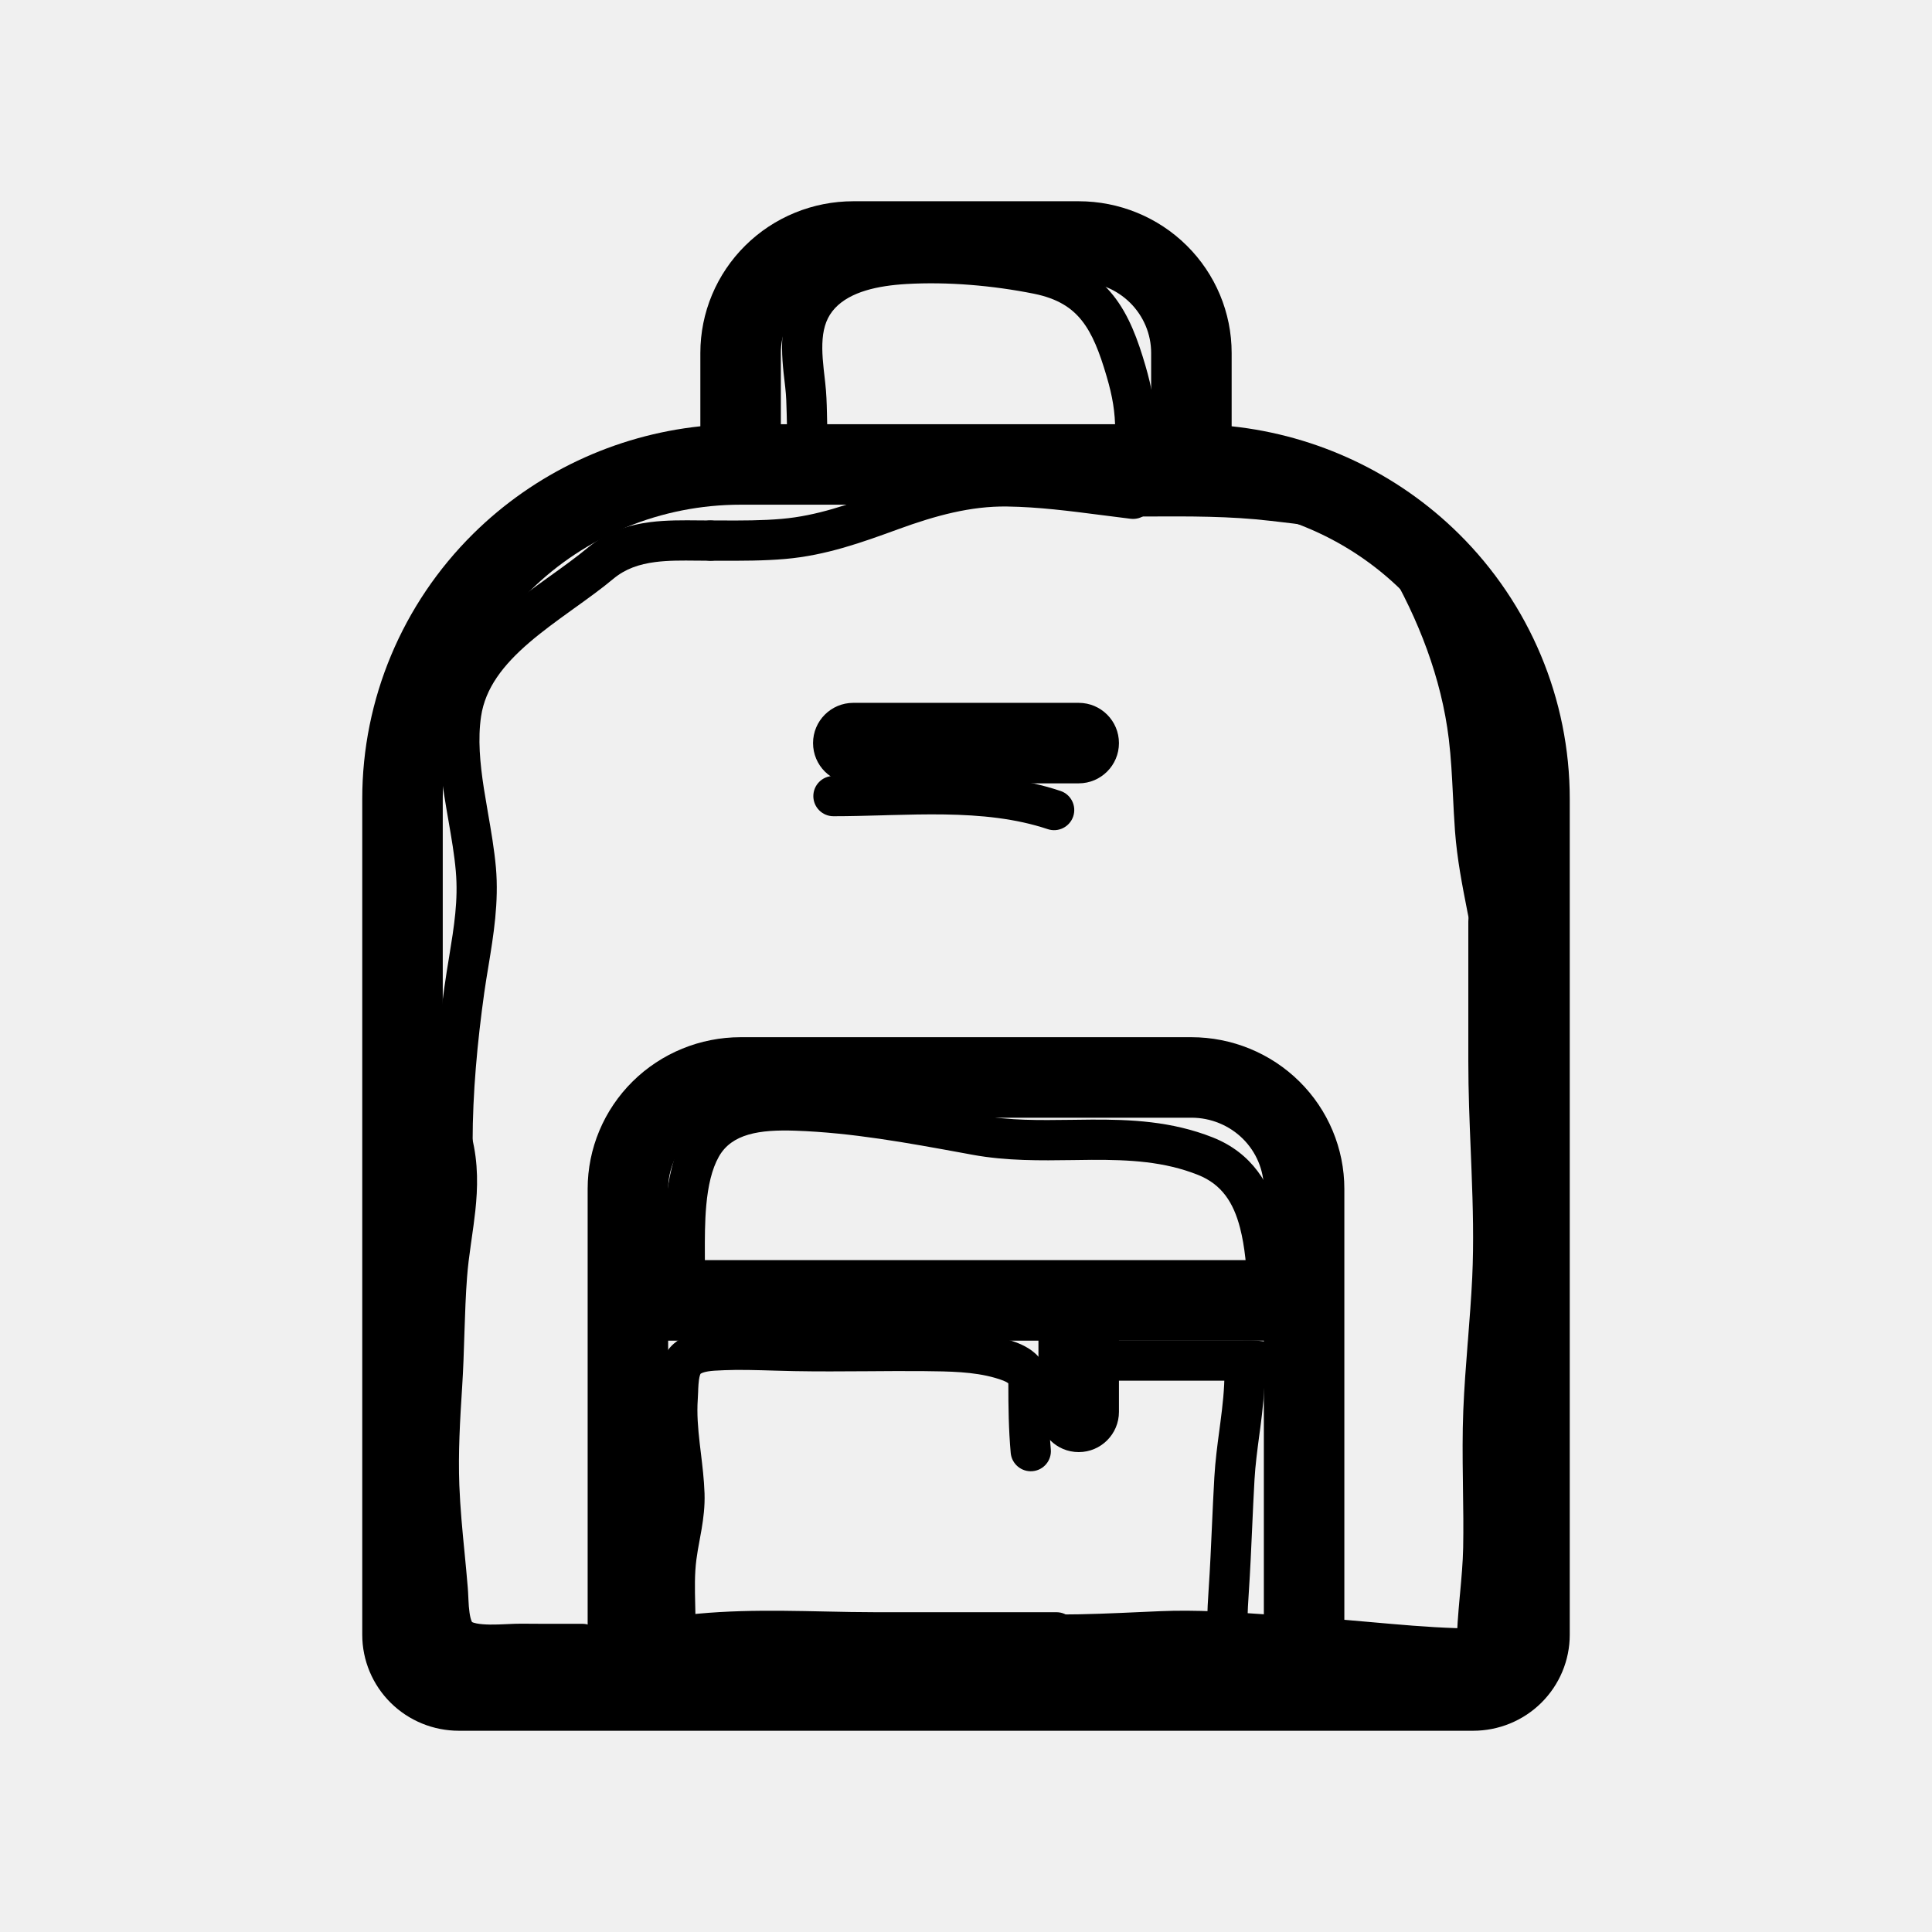
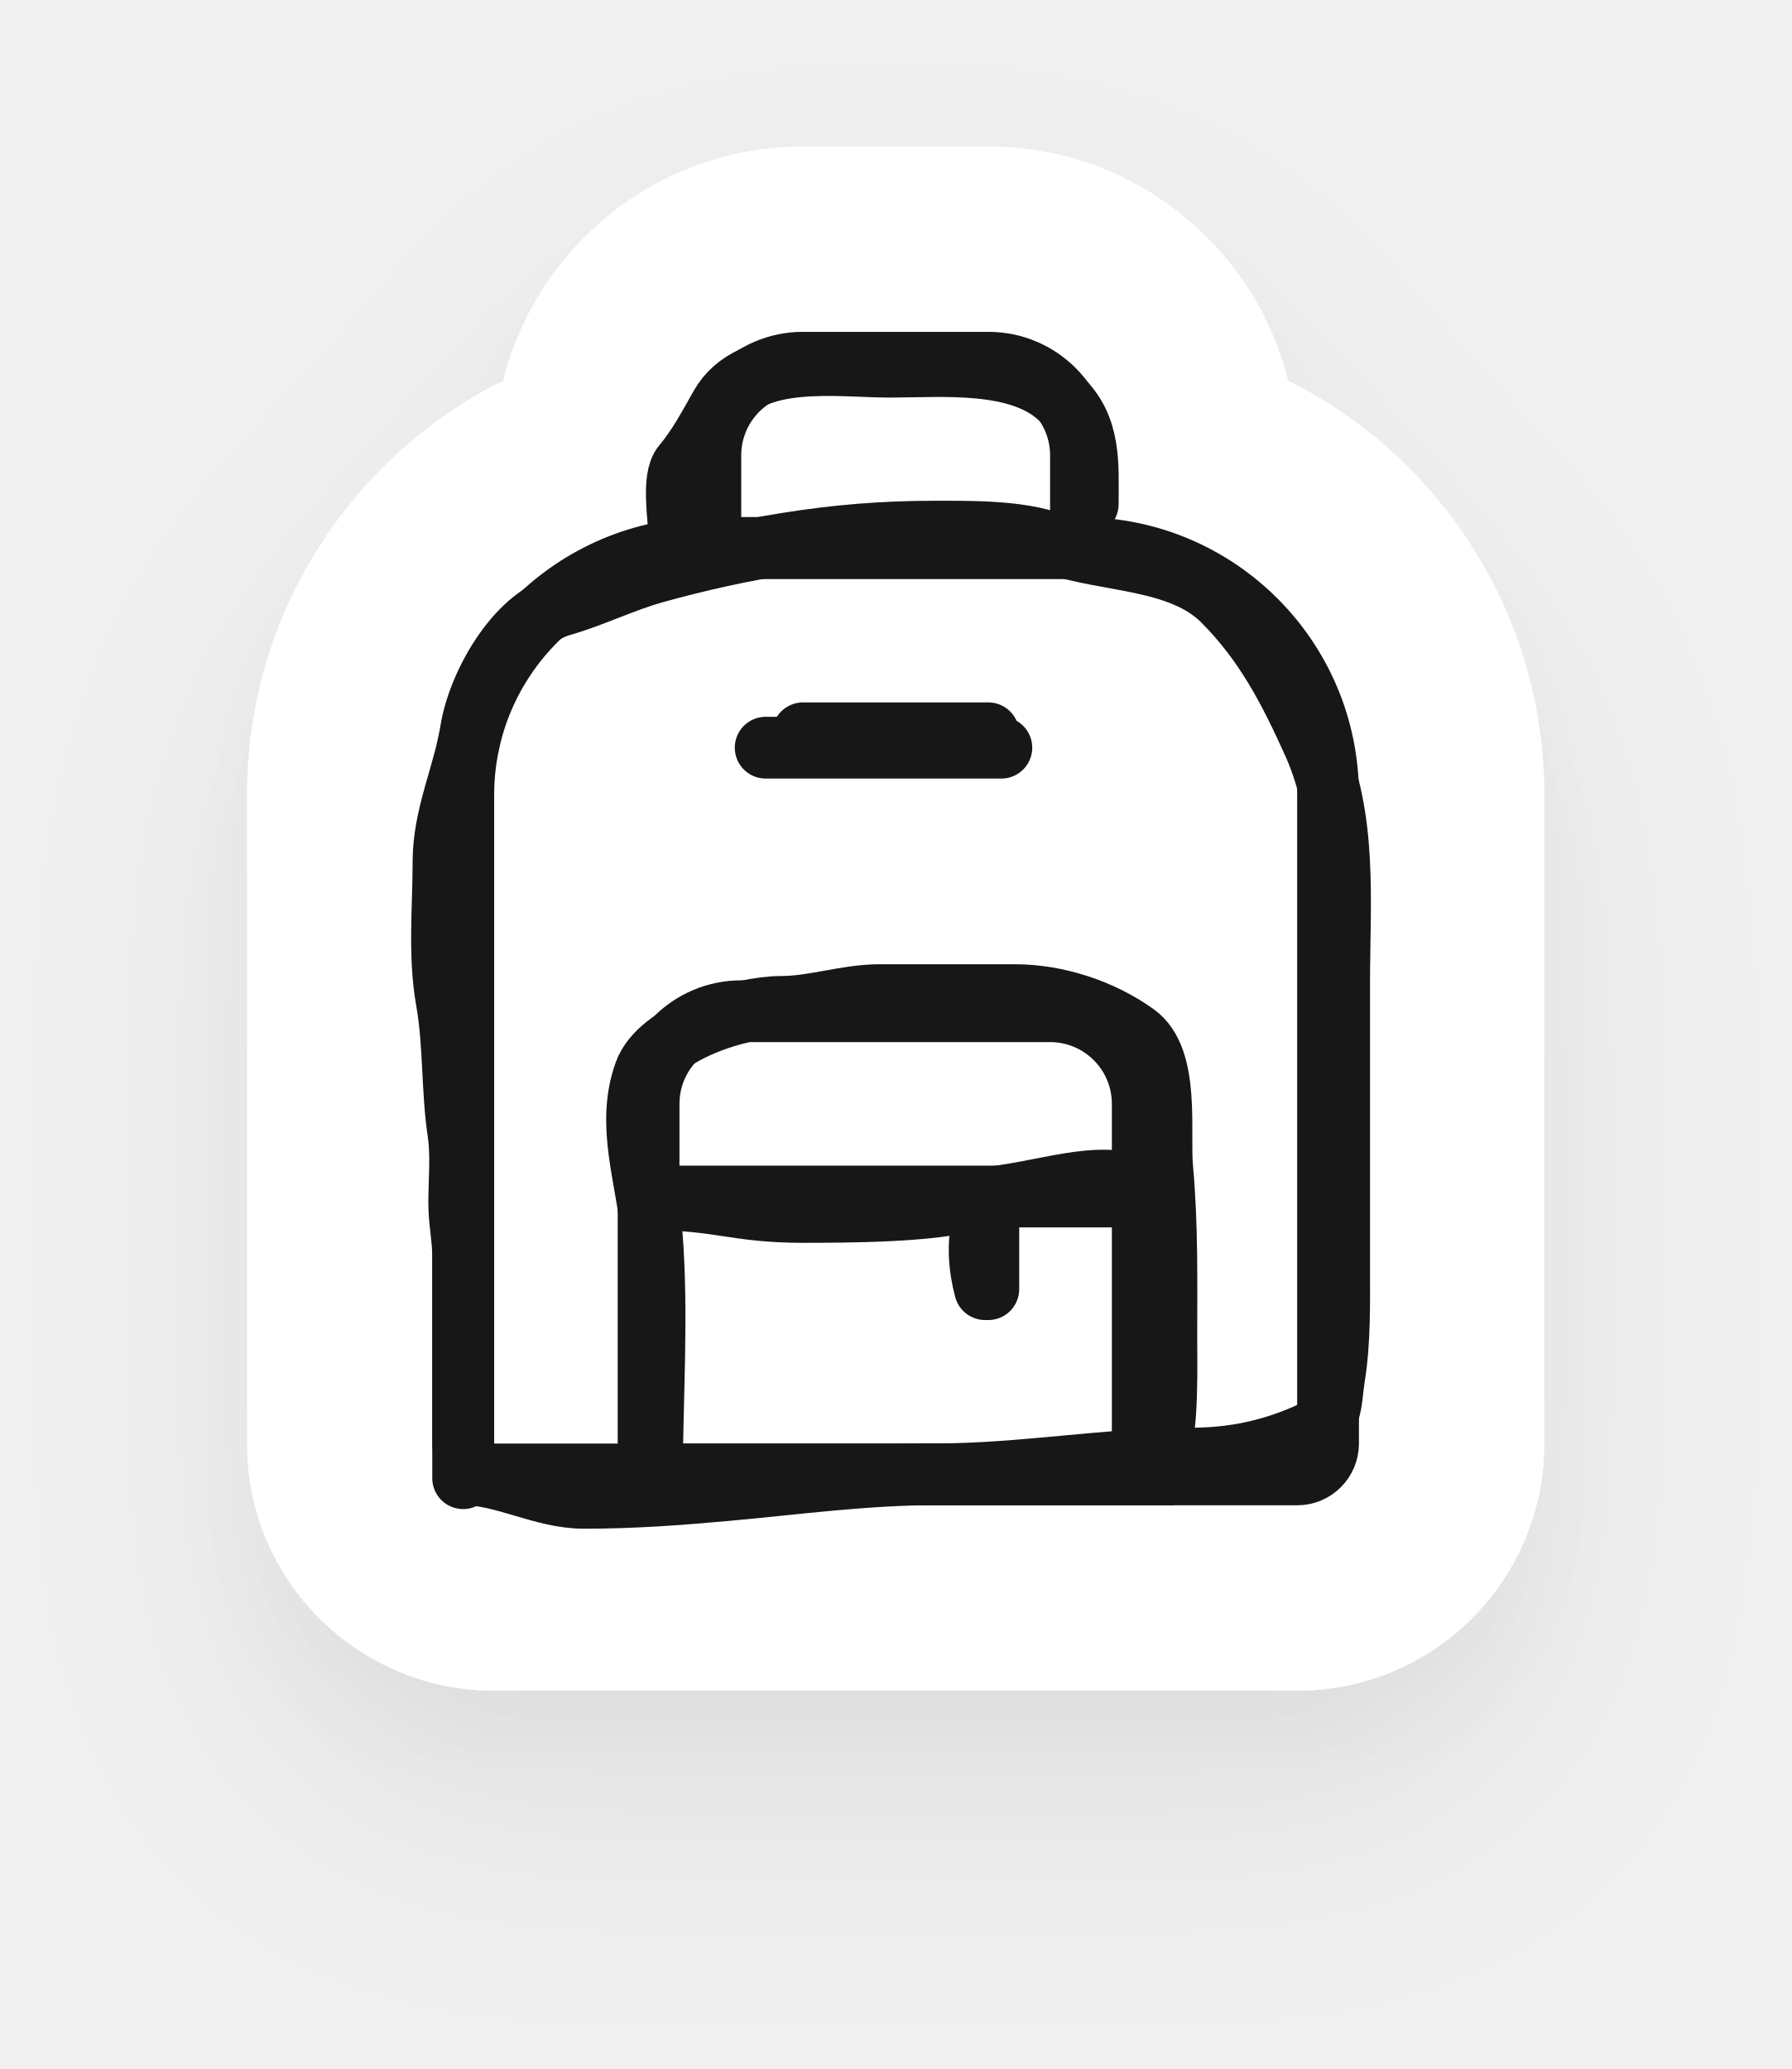
- <svg xmlns="http://www.w3.org/2000/svg" width="48" height="48" viewBox="0 0 48 48" fill="none">
-   <path fill-rule="evenodd" clip-rule="evenodd" d="M21.2 7C20.719 7 20.26 7.189 19.923 7.522C19.587 7.855 19.4 8.304 19.4 8.769V10.539H28.6V8.769C28.6 8.304 28.413 7.855 28.077 7.522C27.74 7.189 27.281 7 26.8 7H21.2ZM17.4 8.769V10.591C15.278 10.816 13.283 11.752 11.757 13.261C9.993 15.005 9 17.374 9 19.846V40.615C9 41.252 9.256 41.859 9.707 42.306C10.158 42.752 10.767 43 11.4 43H36.6C37.233 43 37.842 42.752 38.293 42.306C38.744 41.859 39 41.252 39 40.615V19.846C39 17.374 38.007 15.005 36.243 13.261C34.717 11.752 32.722 10.816 30.6 10.591V8.769C30.6 7.766 30.197 6.806 29.483 6.1C28.77 5.394 27.804 5 26.8 5H21.2C20.196 5 19.23 5.394 18.517 6.1C17.803 6.806 17.4 7.766 17.4 8.769ZM13.164 14.683C14.55 13.311 16.434 12.539 18.4 12.539H29.6C31.566 12.539 33.45 13.311 34.837 14.683C36.223 16.054 37 17.912 37 19.846V40.615C37 40.714 36.961 40.81 36.887 40.883C36.813 40.957 36.71 41 36.6 41H33.4V32.308V29.538C33.4 28.535 32.997 27.575 32.283 26.869C31.57 26.164 30.604 25.769 29.6 25.769H18.4C17.396 25.769 16.43 26.164 15.717 26.869C15.003 27.575 14.6 28.535 14.6 29.538V32.308V41H11.4C11.29 41 11.187 40.957 11.113 40.883C11.039 40.81 11 40.714 11 40.615V19.846C11 17.912 11.777 16.054 13.164 14.683ZM31.4 29.538V31.308H26.8H16.6V29.538C16.6 29.073 16.787 28.624 17.123 28.291C17.46 27.958 17.919 27.769 18.4 27.769H29.6C30.081 27.769 30.54 27.958 30.877 28.291C31.213 28.624 31.4 29.073 31.4 29.538ZM25.8 33.308V35.077C25.8 35.629 26.248 36.077 26.8 36.077C27.352 36.077 27.8 35.629 27.8 35.077V33.308H31.4V41H16.6V33.308H25.8ZM21.2 17.462C20.648 17.462 20.2 17.909 20.2 18.462C20.2 19.014 20.648 19.462 21.2 19.462H26.8C27.352 19.462 27.8 19.014 27.8 18.462C27.8 17.909 27.352 17.462 26.8 17.462H21.2Z" fill="currentColor" />
-   <path fill-rule="evenodd" clip-rule="evenodd" d="M22.465 6.058C23.59 5.993 24.79 6.098 25.881 6.317C26.682 6.477 27.248 6.824 27.658 7.339C28.051 7.832 28.271 8.446 28.456 9.078C28.619 9.633 28.707 10.117 28.707 10.719C28.707 10.995 28.483 11.219 28.207 11.219C27.931 11.219 27.707 10.995 27.707 10.719C27.707 10.232 27.639 9.845 27.496 9.358C27.316 8.743 27.139 8.292 26.875 7.961C26.629 7.652 26.281 7.417 25.685 7.297C24.665 7.093 23.551 6.997 22.522 7.056C21.802 7.098 21.129 7.248 20.748 7.653C20.552 7.862 20.464 8.111 20.438 8.421C20.412 8.733 20.451 9.068 20.496 9.452C20.498 9.47 20.5 9.488 20.502 9.506C20.532 9.763 20.54 10.017 20.545 10.249C20.545 10.282 20.546 10.314 20.547 10.346C20.551 10.547 20.554 10.73 20.568 10.911C20.589 11.186 20.383 11.427 20.108 11.448C19.833 11.469 19.592 11.263 19.571 10.988C19.555 10.777 19.551 10.562 19.547 10.363C19.546 10.332 19.546 10.301 19.545 10.271C19.54 10.04 19.533 9.827 19.509 9.622C19.506 9.596 19.503 9.569 19.5 9.542C19.457 9.183 19.407 8.754 19.441 8.337C19.48 7.872 19.627 7.385 20.02 6.968C20.689 6.256 21.724 6.1 22.465 6.058Z" fill="currentColor" />
-   <path fill-rule="evenodd" clip-rule="evenodd" d="M11.118 27.893C11.386 27.826 11.658 27.989 11.725 28.256C11.887 28.908 11.87 29.516 11.809 30.086C11.784 30.319 11.75 30.553 11.718 30.779C11.711 30.826 11.704 30.874 11.698 30.921C11.659 31.194 11.624 31.46 11.604 31.73C11.57 32.173 11.555 32.618 11.54 33.074C11.539 33.105 11.538 33.135 11.537 33.165C11.524 33.59 11.51 34.023 11.482 34.457C11.428 35.291 11.382 36.093 11.412 36.9C11.434 37.465 11.487 38.018 11.543 38.587C11.57 38.869 11.598 39.155 11.622 39.449C11.628 39.514 11.631 39.597 11.635 39.673C11.636 39.702 11.637 39.73 11.639 39.756C11.644 39.861 11.65 39.962 11.664 40.056C11.677 40.151 11.694 40.221 11.713 40.268C11.719 40.284 11.724 40.294 11.728 40.3C11.742 40.307 11.776 40.321 11.841 40.334C11.929 40.351 12.04 40.36 12.172 40.362C12.301 40.364 12.436 40.358 12.57 40.352C12.585 40.352 12.6 40.351 12.616 40.35C12.729 40.345 12.851 40.339 12.951 40.34C13.338 40.344 13.724 40.344 14.113 40.343C14.232 40.343 14.351 40.343 14.471 40.343C14.747 40.343 14.971 40.567 14.971 40.843C14.971 41.119 14.747 41.343 14.471 41.343C14.354 41.343 14.236 41.343 14.119 41.343C13.728 41.344 13.333 41.344 12.94 41.34C12.871 41.339 12.782 41.343 12.661 41.349C12.647 41.35 12.632 41.35 12.617 41.351C12.481 41.357 12.321 41.364 12.158 41.362C11.997 41.36 11.819 41.349 11.647 41.315C11.481 41.282 11.282 41.22 11.112 41.089C10.789 40.842 10.706 40.431 10.673 40.194C10.654 40.056 10.645 39.919 10.64 39.804C10.638 39.762 10.636 39.725 10.634 39.692C10.632 39.627 10.63 39.577 10.626 39.532C10.604 39.268 10.578 38.997 10.551 38.722C10.494 38.136 10.435 37.532 10.413 36.938C10.38 36.074 10.43 35.224 10.484 34.392C10.511 33.976 10.524 33.558 10.538 33.13C10.539 33.101 10.54 33.072 10.541 33.042C10.555 32.587 10.571 32.122 10.606 31.655C10.629 31.351 10.668 31.058 10.707 30.78C10.714 30.73 10.722 30.681 10.729 30.632C10.761 30.406 10.791 30.193 10.814 29.979C10.87 29.463 10.877 28.988 10.755 28.499C10.688 28.231 10.85 27.96 11.118 27.893Z" fill="currentColor" />
-   <path fill-rule="evenodd" clip-rule="evenodd" d="M16.28 13.964C15.878 14.016 15.537 14.132 15.24 14.379C14.938 14.631 14.598 14.875 14.267 15.112C14.239 15.133 14.211 15.152 14.184 15.172C13.82 15.434 13.467 15.691 13.147 15.966C12.502 16.521 12.056 17.095 11.952 17.8C11.87 18.356 11.923 18.949 12.022 19.59C12.052 19.78 12.086 19.979 12.121 20.182C12.2 20.634 12.281 21.107 12.321 21.553C12.396 22.416 12.261 23.237 12.135 24.005C12.098 24.227 12.062 24.445 12.032 24.658C11.86 25.885 11.742 27.154 11.742 28.378C11.742 28.654 11.518 28.878 11.242 28.878C10.966 28.878 10.742 28.654 10.742 28.378C10.742 27.093 10.866 25.775 11.042 24.519C11.079 24.254 11.12 24.003 11.16 23.762C11.281 23.021 11.388 22.366 11.324 21.641C11.289 21.236 11.219 20.834 11.145 20.406C11.108 20.193 11.07 19.973 11.034 19.742C10.931 19.078 10.858 18.363 10.962 17.654C11.119 16.595 11.783 15.82 12.495 15.208C12.852 14.9 13.239 14.62 13.6 14.36C13.626 14.342 13.652 14.323 13.677 14.305C14.015 14.062 14.327 13.838 14.6 13.611C15.086 13.205 15.628 13.04 16.153 12.972C16.555 12.921 16.98 12.925 17.362 12.929C17.461 12.93 17.556 12.931 17.648 12.931C17.924 12.931 18.148 13.155 18.148 13.431C18.148 13.707 17.924 13.931 17.648 13.931C17.533 13.931 17.421 13.93 17.313 13.929C16.941 13.925 16.607 13.922 16.28 13.964Z" fill="currentColor" />
-   <path fill-rule="evenodd" clip-rule="evenodd" d="M25.022 12.584C24.114 12.571 23.239 12.812 22.327 13.144L22.305 13.152C21.432 13.47 20.528 13.799 19.51 13.887C18.971 13.934 18.427 13.933 17.911 13.931C17.823 13.931 17.735 13.931 17.648 13.931C17.372 13.931 17.148 13.707 17.148 13.431C17.148 13.155 17.372 12.931 17.648 12.931C17.74 12.931 17.831 12.931 17.922 12.931C18.439 12.933 18.932 12.934 19.423 12.891C20.298 12.815 21.088 12.531 21.985 12.204C22.934 11.859 23.946 11.569 25.036 11.584C25.874 11.596 26.721 11.706 27.529 11.81C27.76 11.84 27.988 11.869 28.211 11.896C28.485 11.928 28.681 12.177 28.648 12.451C28.616 12.725 28.367 12.921 28.093 12.889C27.847 12.859 27.605 12.828 27.366 12.797C26.568 12.694 25.797 12.595 25.022 12.584Z" fill="currentColor" />
-   <path fill-rule="evenodd" clip-rule="evenodd" d="M28.503 12.832C28.291 12.833 28.078 12.834 27.863 12.834C27.587 12.834 27.363 12.61 27.363 12.334C27.363 12.058 27.587 11.834 27.863 11.834C28.067 11.834 28.273 11.833 28.48 11.832C29.525 11.827 30.609 11.822 31.679 11.947C31.738 11.954 31.799 11.961 31.862 11.968C32.386 12.027 33.015 12.099 33.593 12.277C34.251 12.479 34.912 12.838 35.322 13.537C36.157 14.958 36.786 16.567 36.987 18.238C37.048 18.739 37.074 19.264 37.1 19.768C37.114 20.046 37.128 20.318 37.147 20.576C37.194 21.21 37.312 21.81 37.44 22.464C37.451 22.518 37.462 22.572 37.472 22.626C37.525 22.897 37.349 23.16 37.078 23.213C36.807 23.266 36.544 23.089 36.491 22.818C36.48 22.762 36.468 22.705 36.457 22.648C36.331 22.005 36.201 21.347 36.149 20.649C36.127 20.34 36.112 20.047 36.098 19.76C36.074 19.286 36.052 18.831 35.995 18.358C35.813 16.853 35.242 15.375 34.46 14.043C34.224 13.642 33.827 13.395 33.3 13.232C32.816 13.084 32.283 13.023 31.746 12.961C31.685 12.954 31.624 12.947 31.563 12.94C30.559 12.822 29.546 12.827 28.503 12.832Z" fill="currentColor" />
-   <path fill-rule="evenodd" clip-rule="evenodd" d="M36.98 22.395C37.256 22.395 37.48 22.619 37.48 22.895V26.377C37.48 27.093 37.509 27.808 37.539 28.535C37.546 28.706 37.553 28.878 37.559 29.052C37.594 29.951 37.619 30.867 37.576 31.787C37.55 32.318 37.509 32.847 37.468 33.367C37.466 33.395 37.463 33.424 37.461 33.452C37.418 34.002 37.376 34.542 37.355 35.083C37.332 35.635 37.337 36.19 37.344 36.757C37.345 36.823 37.346 36.89 37.347 36.957C37.354 37.456 37.362 37.965 37.352 38.474C37.343 38.886 37.306 39.292 37.27 39.678C37.268 39.705 37.266 39.731 37.263 39.757C37.225 40.173 37.191 40.566 37.191 40.959C37.191 41.235 36.968 41.459 36.691 41.459C36.415 41.459 36.191 41.235 36.191 40.959C36.191 40.515 36.23 40.079 36.267 39.666C36.27 39.642 36.272 39.619 36.274 39.595C36.31 39.201 36.344 38.828 36.352 38.454C36.361 37.963 36.355 37.472 36.347 36.971C36.346 36.904 36.346 36.837 36.345 36.77C36.337 36.203 36.332 35.624 36.355 35.042C36.378 34.481 36.421 33.922 36.464 33.373C36.466 33.347 36.468 33.32 36.471 33.293C36.512 32.769 36.552 32.255 36.577 31.74C36.618 30.866 36.595 29.986 36.56 29.09C36.554 28.922 36.547 28.753 36.54 28.584C36.51 27.856 36.48 27.116 36.48 26.377V22.895C36.48 22.619 36.704 22.395 36.98 22.395Z" fill="currentColor" />
-   <path fill-rule="evenodd" clip-rule="evenodd" d="M31.513 40.114C31.812 40.134 32.107 40.155 32.398 40.171C32.96 40.202 33.522 40.252 34.072 40.302C34.24 40.317 34.407 40.332 34.573 40.346C35.289 40.408 35.99 40.459 36.693 40.459C36.969 40.459 37.193 40.683 37.193 40.959C37.193 41.235 36.969 41.459 36.693 41.459C35.945 41.459 35.209 41.405 34.487 41.343C34.314 41.328 34.142 41.312 33.971 41.297C33.424 41.248 32.886 41.2 32.343 41.169C32.021 41.152 31.707 41.13 31.397 41.108C30.533 41.049 29.705 40.992 28.856 41.029C28.713 41.035 28.57 41.041 28.426 41.048C27.728 41.08 27.017 41.112 26.305 41.112C26.029 41.112 25.805 40.889 25.805 40.612C25.805 40.336 26.029 40.112 26.305 40.112C26.992 40.112 27.676 40.081 28.374 40.049C28.519 40.043 28.665 40.036 28.812 40.03C29.723 39.99 30.633 40.053 31.513 40.114Z" fill="currentColor" />
-   <path fill-rule="evenodd" clip-rule="evenodd" d="M20.5 40.037C20.928 40.046 21.351 40.055 21.765 40.055H26.247C26.524 40.055 26.747 40.279 26.747 40.555C26.747 40.831 26.524 41.055 26.247 41.055H21.765C21.304 41.055 20.851 41.045 20.405 41.036C19.053 41.008 17.76 40.982 16.47 41.219C16.198 41.27 15.937 41.09 15.887 40.818C15.837 40.547 16.017 40.286 16.288 40.236C17.689 39.978 19.124 40.008 20.5 40.037Z" fill="currentColor" />
-   <path fill-rule="evenodd" clip-rule="evenodd" d="M19.259 34.053C18.827 34.04 18.355 34.026 18.002 34.042C17.972 34.044 17.943 34.045 17.915 34.046C17.793 34.051 17.692 34.055 17.59 34.072C17.482 34.09 17.428 34.115 17.403 34.133C17.399 34.141 17.38 34.181 17.365 34.286C17.356 34.353 17.351 34.426 17.347 34.509C17.346 34.53 17.346 34.554 17.345 34.579C17.343 34.639 17.34 34.706 17.336 34.761C17.311 35.123 17.341 35.48 17.385 35.868C17.394 35.941 17.403 36.016 17.412 36.093C17.45 36.409 17.492 36.752 17.504 37.1C17.515 37.424 17.476 37.722 17.431 37.992C17.413 38.093 17.396 38.186 17.38 38.275C17.35 38.438 17.322 38.587 17.301 38.752C17.255 39.113 17.263 39.468 17.272 39.86C17.276 40.026 17.28 40.199 17.28 40.382C17.28 40.658 17.056 40.882 16.78 40.882C16.504 40.882 16.28 40.658 16.28 40.382C16.28 40.249 16.276 40.106 16.273 39.957C16.264 39.538 16.253 39.066 16.309 38.625C16.334 38.435 16.37 38.237 16.403 38.057C16.418 37.975 16.432 37.897 16.445 37.825C16.486 37.58 16.512 37.359 16.505 37.135C16.494 36.834 16.459 36.544 16.422 36.232C16.412 36.15 16.402 36.067 16.392 35.982C16.346 35.582 16.307 35.15 16.339 34.691C16.34 34.672 16.341 34.641 16.343 34.601C16.347 34.483 16.354 34.295 16.375 34.148C16.403 33.944 16.476 33.612 16.742 33.382C16.962 33.192 17.224 33.119 17.427 33.086C17.596 33.057 17.771 33.051 17.894 33.046C17.916 33.045 17.937 33.044 17.956 33.043C18.35 33.025 18.889 33.041 19.332 33.054C19.487 33.059 19.631 33.063 19.752 33.065C20.348 33.077 20.915 33.072 21.49 33.068C21.968 33.064 22.451 33.06 22.96 33.065C22.977 33.066 22.995 33.066 23.013 33.066C23.619 33.072 24.323 33.079 24.993 33.27C25.171 33.321 25.425 33.4 25.635 33.556C25.877 33.736 26.052 34.011 26.052 34.386C26.052 34.944 26.059 35.474 26.107 36.008C26.132 36.283 25.93 36.526 25.655 36.551C25.38 36.576 25.136 36.373 25.111 36.099C25.059 35.517 25.052 34.949 25.052 34.386C25.052 34.378 25.051 34.372 25.051 34.368C25.048 34.366 25.045 34.363 25.039 34.359C25.02 34.344 24.985 34.324 24.927 34.301C24.87 34.278 24.802 34.256 24.719 34.232C24.181 34.078 23.596 34.072 22.95 34.065C22.494 34.061 22.015 34.064 21.53 34.068C20.927 34.072 20.315 34.076 19.733 34.065C19.587 34.062 19.426 34.058 19.259 34.053Z" fill="currentColor" />
-   <path fill-rule="evenodd" clip-rule="evenodd" d="M30.913 34.303C30.89 34.303 30.865 34.303 30.839 34.303H27.688C27.411 34.303 27.188 34.079 27.188 33.803C27.188 33.526 27.411 33.303 27.688 33.303H30.839C30.861 33.303 30.886 33.302 30.912 33.302C31.104 33.3 31.389 33.297 31.654 33.386C31.916 33.473 32.058 33.757 31.971 34.019C31.883 34.28 31.6 34.422 31.338 34.335C31.241 34.302 31.134 34.302 30.913 34.303Z" fill="currentColor" />
-   <path fill-rule="evenodd" clip-rule="evenodd" d="M30.922 33.591C31.198 33.591 31.422 33.815 31.422 34.091C31.422 34.578 31.368 35.042 31.311 35.479C31.302 35.544 31.294 35.607 31.285 35.67C31.236 36.043 31.189 36.396 31.168 36.758C31.146 37.143 31.128 37.54 31.11 37.942C31.086 38.479 31.062 39.022 31.027 39.549C30.992 40.067 30.968 40.49 31.063 40.904C31.125 41.173 30.957 41.441 30.688 41.504C30.419 41.566 30.151 41.398 30.089 41.129C29.957 40.558 29.995 39.998 30.027 39.51C30.028 39.501 30.028 39.492 30.029 39.483C30.064 38.953 30.087 38.441 30.11 37.922C30.128 37.522 30.146 37.118 30.17 36.701C30.193 36.298 30.245 35.904 30.295 35.532C30.303 35.471 30.311 35.41 30.319 35.35C30.376 34.917 30.422 34.508 30.422 34.091C30.422 33.815 30.646 33.591 30.922 33.591Z" fill="currentColor" />
-   <path fill-rule="evenodd" clip-rule="evenodd" d="M19.768 28.092C18.867 28.06 18.179 28.168 17.859 28.738C17.684 29.049 17.591 29.464 17.547 29.947C17.51 30.355 17.511 30.771 17.512 31.169C17.512 31.239 17.513 31.309 17.513 31.379C17.513 31.655 17.289 31.879 17.013 31.879C16.737 31.879 16.513 31.655 16.513 31.379C16.513 31.315 16.512 31.249 16.512 31.181C16.511 30.785 16.509 30.316 16.551 29.857C16.6 29.32 16.711 28.739 16.987 28.248C17.632 27.1 18.952 27.063 19.803 27.093C21.28 27.144 22.718 27.408 24.121 27.666C24.195 27.679 24.268 27.693 24.342 27.706C25.082 27.842 25.816 27.832 26.602 27.822C26.772 27.819 26.944 27.817 27.119 27.816C28.081 27.812 29.106 27.853 30.131 28.259C31.118 28.651 31.564 29.437 31.776 30.252C31.927 30.832 31.972 31.49 32.012 32.062C32.025 32.254 32.038 32.435 32.053 32.601C32.079 32.876 31.878 33.12 31.603 33.146C31.328 33.172 31.084 32.97 31.058 32.695C31.037 32.474 31.022 32.258 31.007 32.045C30.969 31.501 30.933 30.986 30.808 30.504C30.645 29.876 30.353 29.423 29.762 29.189C28.926 28.857 28.065 28.812 27.124 28.816C26.968 28.817 26.808 28.819 26.647 28.822C25.858 28.833 25.008 28.845 24.162 28.69C24.095 28.678 24.028 28.666 23.962 28.653C22.541 28.393 21.17 28.141 19.768 28.092Z" fill="currentColor" />
-   <path fill-rule="evenodd" clip-rule="evenodd" d="M21.938 20.256C21.529 20.267 21.115 20.279 20.707 20.279C20.431 20.279 20.207 20.055 20.207 19.779C20.207 19.503 20.431 19.279 20.707 19.279C21.1 19.279 21.499 19.268 21.91 19.256C21.962 19.255 22.015 19.253 22.069 19.252C22.532 19.239 23.007 19.228 23.483 19.235C24.432 19.249 25.409 19.338 26.348 19.651C26.61 19.738 26.751 20.021 26.664 20.283C26.576 20.545 26.293 20.687 26.031 20.6C25.232 20.333 24.372 20.249 23.467 20.235C23.015 20.228 22.559 20.239 22.096 20.251C22.043 20.253 21.991 20.254 21.938 20.256Z" fill="currentColor" />
+ <svg xmlns="http://www.w3.org/2000/svg" width="58" height="67" viewBox="0 0 58 67" fill="none">
+   <g filter="url(#filter0_dd_2974_21185)">
+     <mask id="path-1-outside-1_2974_21185" maskUnits="userSpaceOnUse" x="8" y="4.746" width="42" height="50" fill="black">
+       <rect fill="white" x="8" y="4.746" width="42" height="50" />
+       <path fill-rule="evenodd" clip-rule="evenodd" d="M26 10.746C23.791 10.746 22 12.537 22 14.746V16.801C17.5 17.299 14 21.113 14 25.746V46.746C14 47.851 14.895 48.746 16 48.746H42C43.105 48.746 44 47.851 44 46.746V25.746C44 21.113 40.5 17.299 36 16.801V14.746C36 12.537 34.209 10.746 32 10.746H26Z" />
+     </mask>
+     <path fill-rule="evenodd" clip-rule="evenodd" d="M26 10.746C23.791 10.746 22 12.537 22 14.746V16.801C17.5 17.299 14 21.113 14 25.746V46.746C14 47.851 14.895 48.746 16 48.746H42C43.105 48.746 44 47.851 44 46.746V25.746C44 21.113 40.5 17.299 36 16.801V14.746C36 12.537 34.209 10.746 32 10.746H26Z" fill="white" />
+     <path d="M22 16.801L22.659 22.765L28 22.174V16.801H22ZM36 16.801H30V22.174L35.341 22.765L36 16.801ZM28 14.746C28 15.851 27.105 16.746 26 16.746V4.746C20.477 4.746 16 9.223 16 14.746H28ZM28 16.801V14.746H16V16.801H28ZM21.341 10.837C13.835 11.667 8 18.021 8 25.746H20C20 24.206 21.166 22.93 22.659 22.765L21.341 10.837ZM8 25.746V46.746H20V25.746H8ZM8 46.746C8 51.164 11.582 54.746 16 54.746V42.746C18.209 42.746 20 44.537 20 46.746H8ZM16 54.746H42V42.746H16V54.746ZM42 54.746C46.418 54.746 50 51.164 50 46.746H38C38 44.537 39.791 42.746 42 42.746V54.746ZM50 46.746V25.746H38V46.746H50ZM50 25.746C50 18.021 44.166 11.667 36.659 10.837L35.341 22.765C36.834 22.93 38 24.206 38 25.746H50ZM30 14.746V16.801H42V14.746H30ZM32 16.746C30.895 16.746 30 15.851 30 14.746H42C42 9.223 37.523 4.746 32 4.746V16.746ZM26 16.746H32V4.746H26V16.746Z" fill="white" mask="url(#path-1-outside-1_2974_21185)" />
+     <path d="M15 25.746C15 21.328 18.582 17.746 23 17.746H35C39.418 17.746 43 21.328 43 25.746V46.746C43 47.298 42.552 47.746 42 47.746H16C15.448 47.746 15 47.298 15 46.746V25.746Z" stroke="#171717" stroke-width="2" />
+     <path d="M23 14.746C23 13.089 24.343 11.746 26 11.746H32C33.657 11.746 35 13.089 35 14.746V17.746H23V14.746Z" stroke="#171717" stroke-width="2" />
+     <path d="M21 35.746C21 34.089 22.343 32.746 24 32.746H34C35.657 32.746 37 34.089 37 35.746V47.746H21V35.746Z" stroke="#171717" stroke-width="2" />
+     <path d="M26 23.746H32" stroke="#171717" stroke-width="2" stroke-linecap="round" />
+     <path d="M21 38.746L37 38.746" stroke="#171717" stroke-width="2" stroke-linecap="round" />
+     <line x1="32" y1="39.746" x2="32" y2="41.746" stroke="#171717" stroke-width="2" stroke-linecap="round" />
+     <path d="M14.996 47.868C14.996 45.472 14.996 43.077 14.996 40.682C14.996 40.105 14.869 39.548 14.869 38.965C14.869 38.216 14.951 37.416 14.841 36.675C14.63 35.253 14.713 33.806 14.459 32.379C14.203 30.936 14.36 29.366 14.36 27.9C14.36 26.406 15.021 25.083 15.251 23.646C15.481 22.208 16.68 20.032 18.176 19.604C19.189 19.315 20.146 18.832 21.172 18.544C22.583 18.149 24.036 17.829 25.482 17.598C27.101 17.339 28.61 17.216 30.259 17.216C31.456 17.216 32.964 17.193 34.102 17.598C35.836 18.214 38.212 18.061 39.6 19.449C40.961 20.81 41.746 22.331 42.532 24.077C43.625 26.506 43.359 29.192 43.359 31.814C43.359 34.892 43.359 37.971 43.359 41.049C43.359 42.187 43.384 43.433 43.203 44.561C43.068 45.409 43.17 46.072 42.341 46.44C41.16 46.966 39.939 47.232 38.596 47.232C35.874 47.232 33.092 47.741 30.343 47.741C28.012 47.741 25.799 48.048 23.504 48.256C21.955 48.397 20.47 48.504 18.911 48.504C17.563 48.504 16.315 47.741 14.996 47.741" stroke="#171717" stroke-width="2" stroke-linecap="round" />
+     <path d="M21.103 48.123C21.103 45.428 21.311 42.608 21.096 39.912C20.955 38.15 20.264 36.443 20.877 34.74C21.353 33.418 23.989 32.606 25.293 32.606C26.365 32.606 27.404 32.225 28.48 32.225C29.94 32.225 31.4 32.225 32.86 32.225C34.222 32.225 35.67 32.701 36.775 33.496C37.878 34.291 37.522 36.636 37.63 37.821C37.799 39.678 37.764 41.546 37.764 43.417C37.764 43.778 37.821 46.752 37.51 46.597" stroke="#171717" stroke-width="2" stroke-linecap="round" />
+     <path d="M21.102 38.838C23.285 38.838 23.817 39.246 26 39.246C27.323 39.246 30.245 39.242 31.5 38.838C34 38.627 35.325 37.855 37.127 38.456" stroke="#171717" stroke-width="2" stroke-linecap="round" />
+     <path d="M31.895 38.838C31.895 39.556 31.499 40.246 31.895 41.746" stroke="#171717" stroke-width="2" stroke-linecap="round" />
+     <path d="M24.791 24.212H32.422" stroke="#171717" stroke-width="2" stroke-linecap="round" />
+     <path d="M21.992 17.344C21.992 16.792 21.75 15.49 22.119 15.055C22.589 14.502 22.972 13.786 23.328 13.154C24.3 11.425 27.172 11.875 28.797 11.875C30.492 11.875 32.991 11.625 34.329 12.892C35.327 13.838 35.219 15.044 35.219 16.326" stroke="#171717" stroke-width="2" stroke-linecap="round" />
+   </g>
+   <defs>
+     <filter id="filter0_dd_2974_21185" x="-3" y="0.746" width="64" height="66" filterUnits="userSpaceOnUse" color-interpolation-filters="sRGB">
+       <feFlood flood-opacity="0" result="BackgroundImageFix" />
+       <feColorMatrix in="SourceAlpha" type="matrix" values="0 0 0 0 0 0 0 0 0 0 0 0 0 0 0 0 0 0 127 0" result="hardAlpha" />
+       <feOffset dy="2" />
+       <feGaussianBlur stdDeviation="1" />
+       <feComposite in2="hardAlpha" operator="out" />
+       <feColorMatrix type="matrix" values="0 0 0 0 0 0 0 0 0 0 0 0 0 0 0 0 0 0 0.02 0" />
+       <feBlend mode="normal" in2="BackgroundImageFix" result="effect1_dropShadow_2974_21185" />
+       <feColorMatrix in="SourceAlpha" type="matrix" values="0 0 0 0 0 0 0 0 0 0 0 0 0 0 0 0 0 0 127 0" result="hardAlpha" />
+       <feOffset dy="4" />
+       <feGaussianBlur stdDeviation="4" />
+       <feComposite in2="hardAlpha" operator="out" />
+       <feColorMatrix type="matrix" values="0 0 0 0 0 0 0 0 0 0 0 0 0 0 0 0 0 0 0.06 0" />
+       <feBlend mode="normal" in2="effect1_dropShadow_2974_21185" result="effect2_dropShadow_2974_21185" />
+       <feBlend mode="normal" in="SourceGraphic" in2="effect2_dropShadow_2974_21185" result="shape" />
+     </filter>
+   </defs>
</svg>
